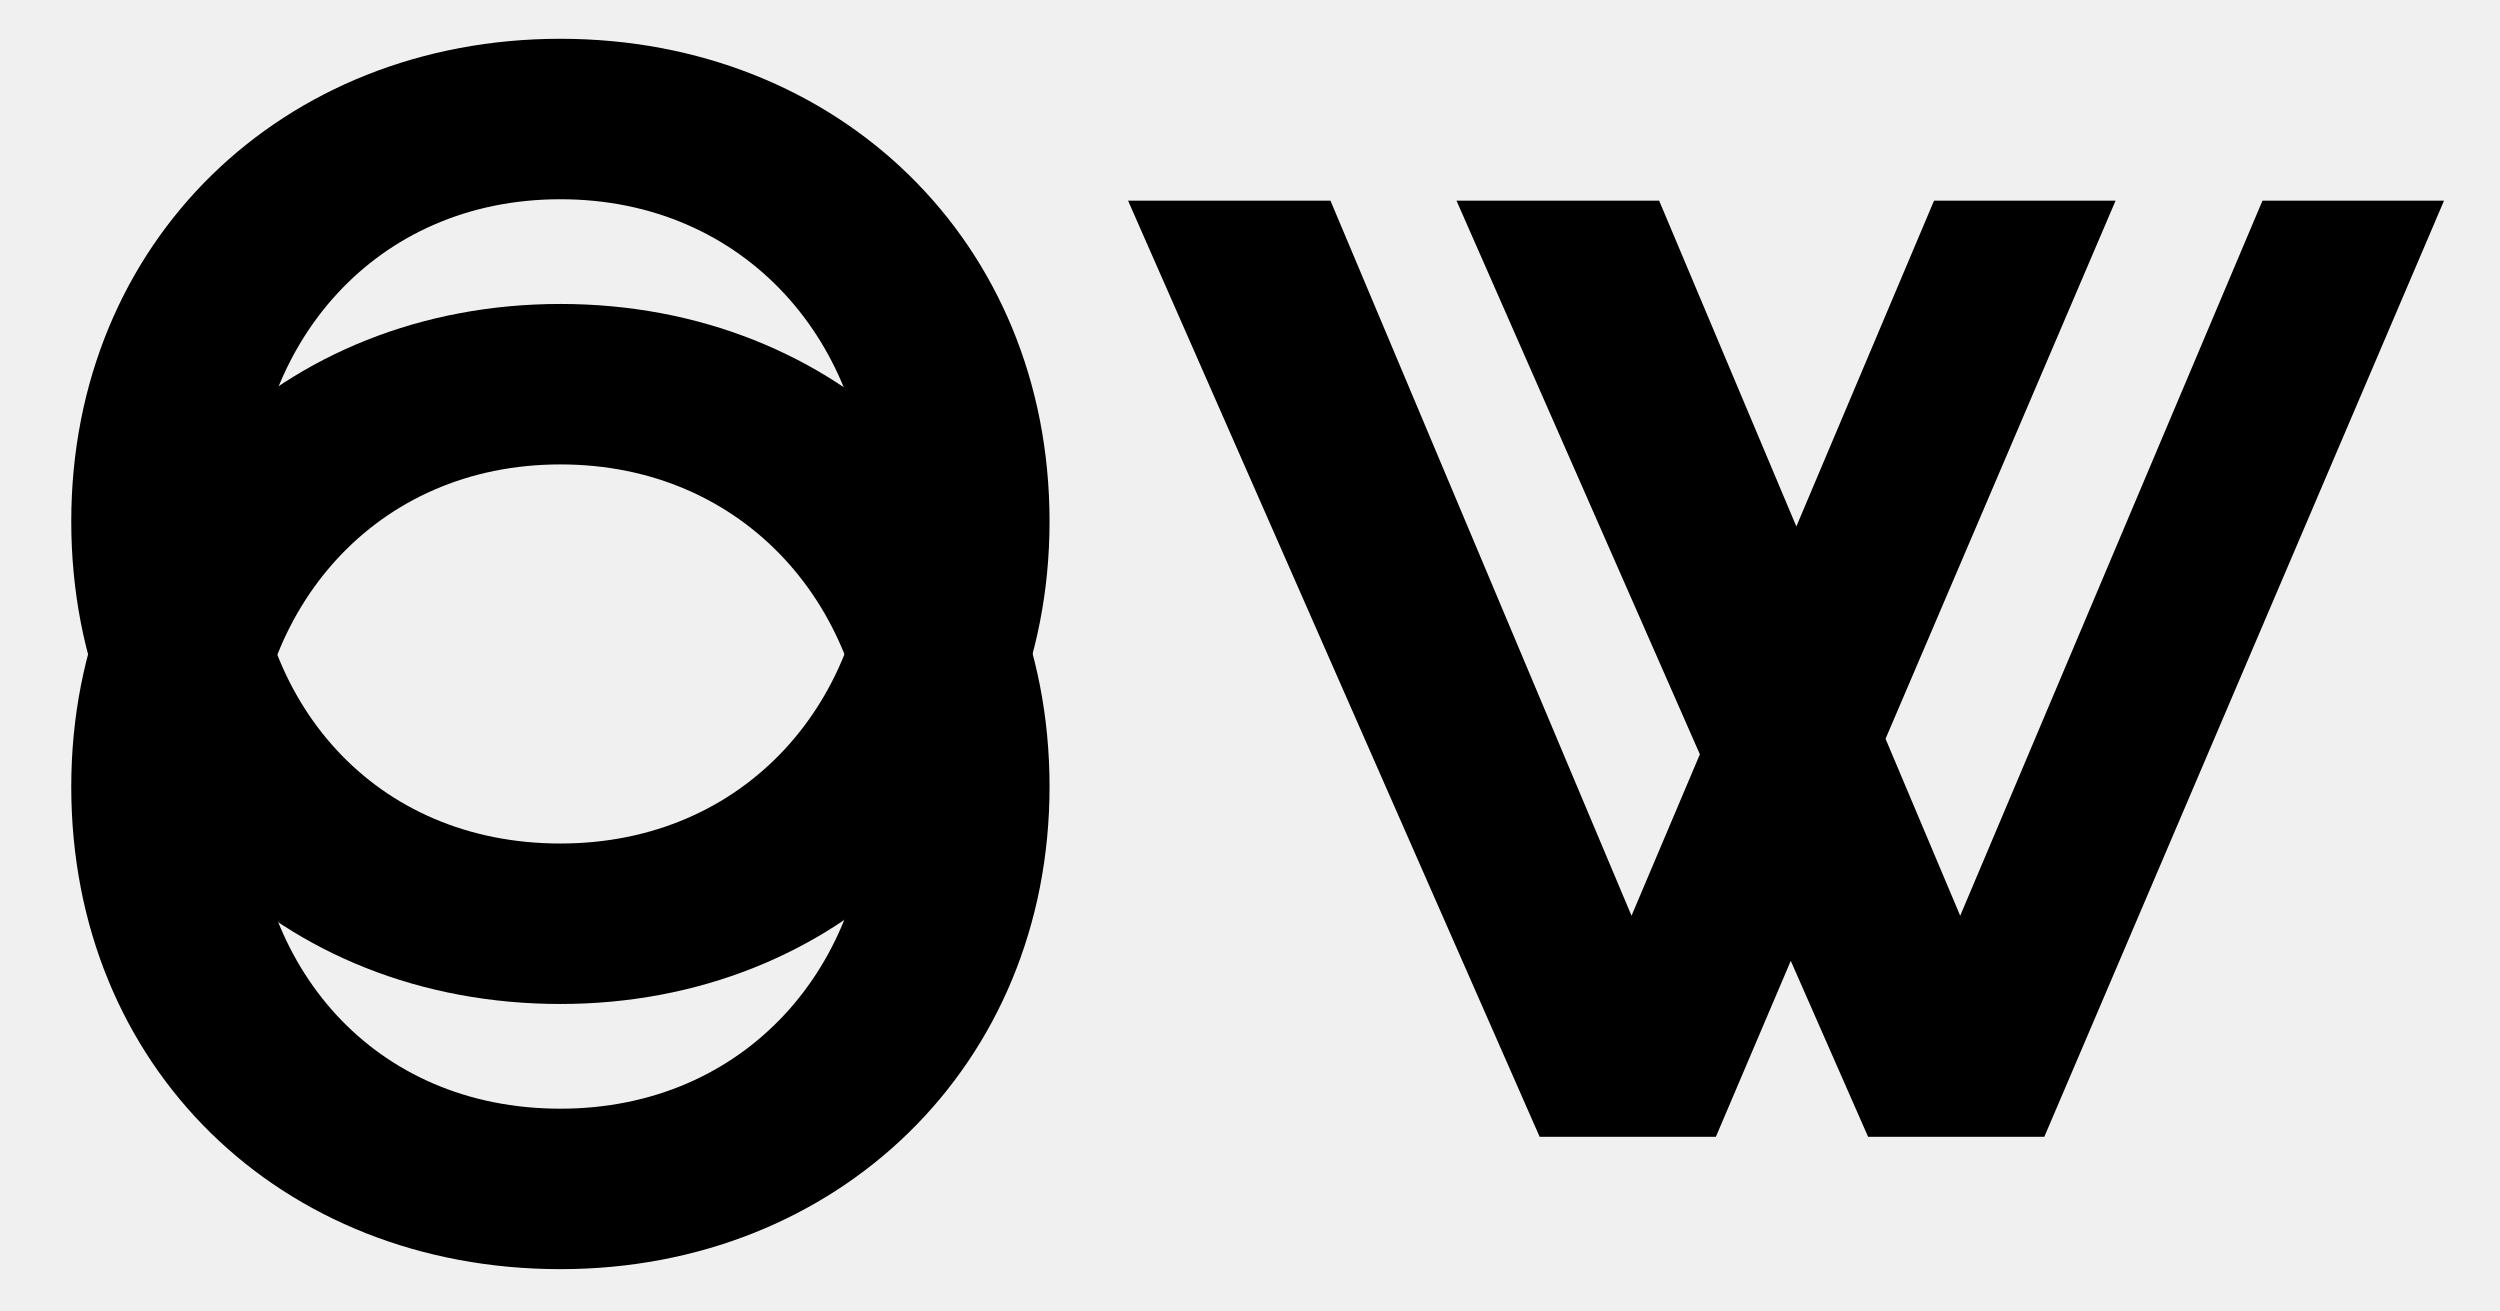
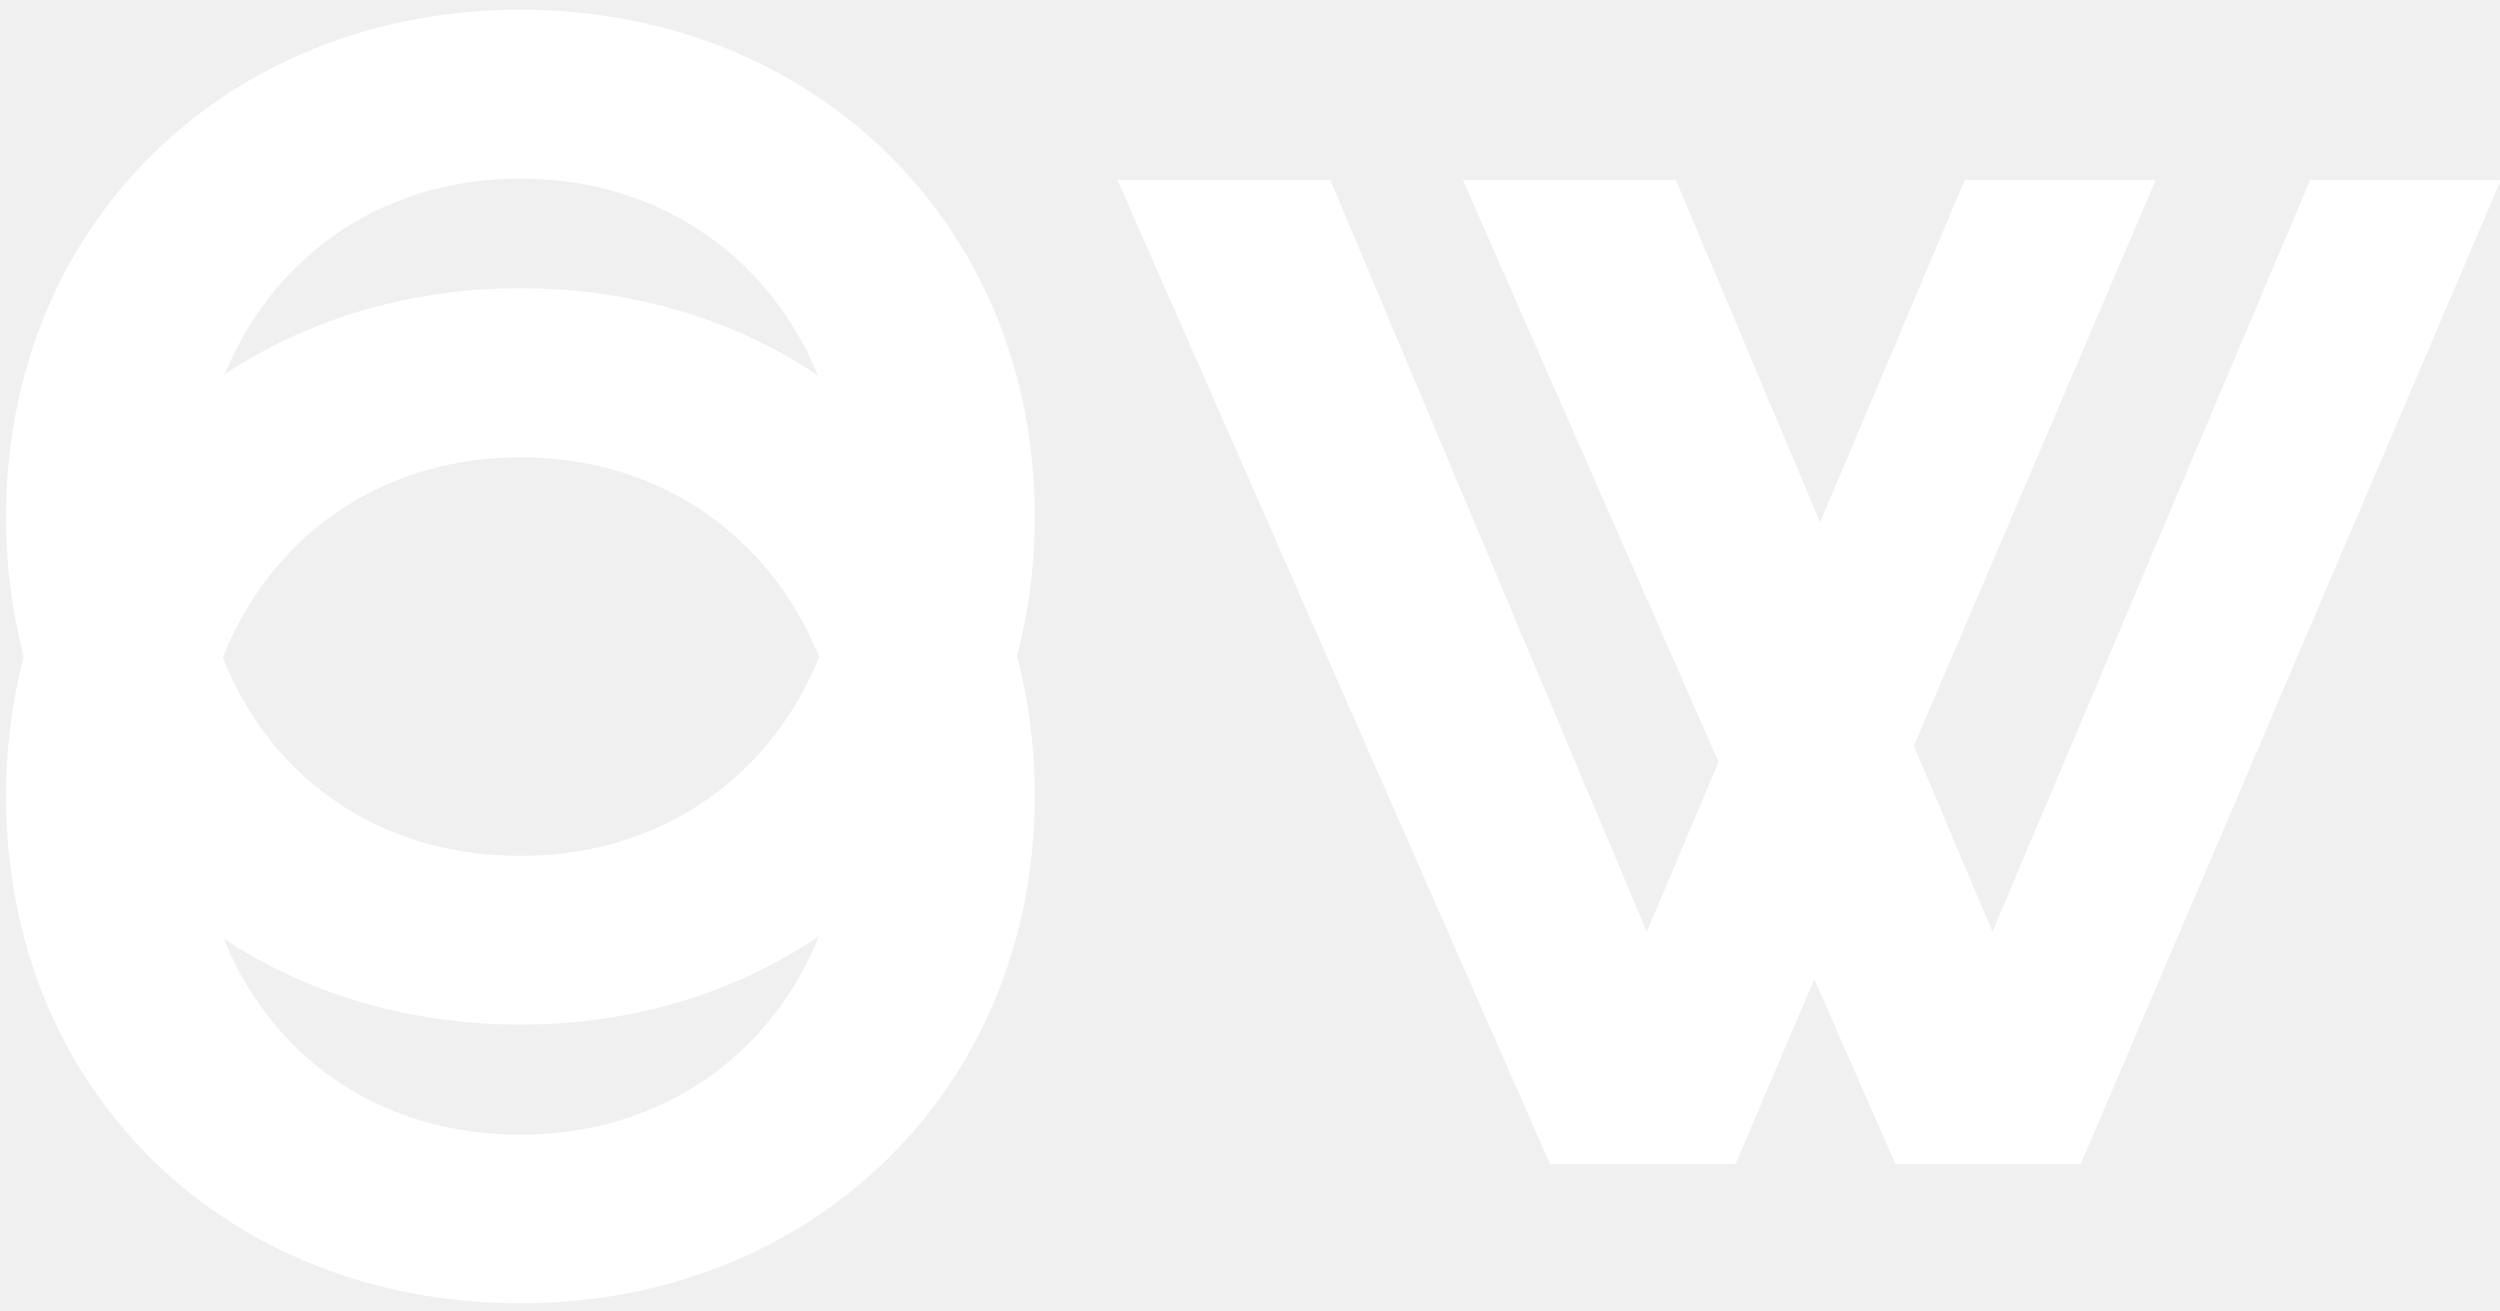
<svg xmlns="http://www.w3.org/2000/svg" version="1.1" id="Layer_1" x="0px" y="0px" viewBox="0 0 1031.4 540.6" style="enable-background:new 0 0 1031.4 540.6;" xml:space="preserve">
+   <style type="text/css">
+ 	.st0{fill:#FFFFFF;}
+ </style>
  <g>
-     <path d="M231.2,457.4c-77,0-126.9-58.6-126.9-132.9c0-73.2,50.4-132.9,126.9-132.9s127.5,59.7,127.5,132.9   C358.7,398.3,307.7,457.4,231.2,457.4 M231.2,523.6c114.4,0,201.8-84.1,201.8-199.1c0-115.5-87.3-199.1-201.8-199.1   S29.4,209,29.4,324.6S115.7,523.6,231.2,523.6" />
-     <path d="M231.2,348c-77,0-126.9-58.6-126.9-132.9c0-73.2,50.4-132.9,126.9-132.9s127.5,59.7,127.5,132.9   C358.7,288.9,307.7,348,231.2,348 M231.2,414.2c114.4,0,201.8-84.1,201.8-199.1c0-115.5-87.3-199.1-201.8-199.1   S29.4,99.6,29.4,215.1S115.7,414.2,231.2,414.2" />
+     <path class="st0" d="M214.7,468.1c-81,0-133.4-61.6-133.4-139.7c0-77,53-139.7,133.4-139.7s134.1,62.8,134.1,139.7   C348.8,406,295.1,468.1,214.7,468.1 M214.7,537.7c120.3,0,212.2-88.4,212.2-209.4c0-121.5-91.8-209.4-212.2-209.4   S2.5,206.9,2.5,328.5S93.3,537.7,214.7,537.7" />
+     <path class="st0" d="M214.7,353.1c-81,0-133.4-61.6-133.4-139.7c0-77,53-139.7,133.4-139.7s134.1,62.8,134.1,139.7   C348.8,290.9,295.1,353.1,214.7,353.1 M214.7,422.7c120.3,0,212.2-88.4,212.2-209.4C426.9,91.9,335.1,4,214.7,4S2.5,91.9,2.5,213.3   S93.3,422.7,214.7,422.7" />
  </g>
-   <polygon points="933.4,82.8 808.7,377.8 777.9,304.8 872.8,82.8 797.9,82.8 741.1,217.2 684.5,82.8 600.9,82.8 701.3,311.2   673.1,377.8 548.9,82.8 465.4,82.8 635.2,469 707.9,469 738.8,396.4 770.7,469 843.4,469 1008.3,82.8 " />
+   <polygon class="st0" points="953.1,74.2 822,384.4 789.6,307.7 889.4,74.2 810.6,74.2 750.9,215.5 691.4,74.2 603.5,74.2 709,314.4   679.4,384.4 548.8,74.2 461,74.2 639.5,480.3 716,480.3 748.5,404 782,480.3 858.4,480.3 1031.8,74.2 " />
</svg>
